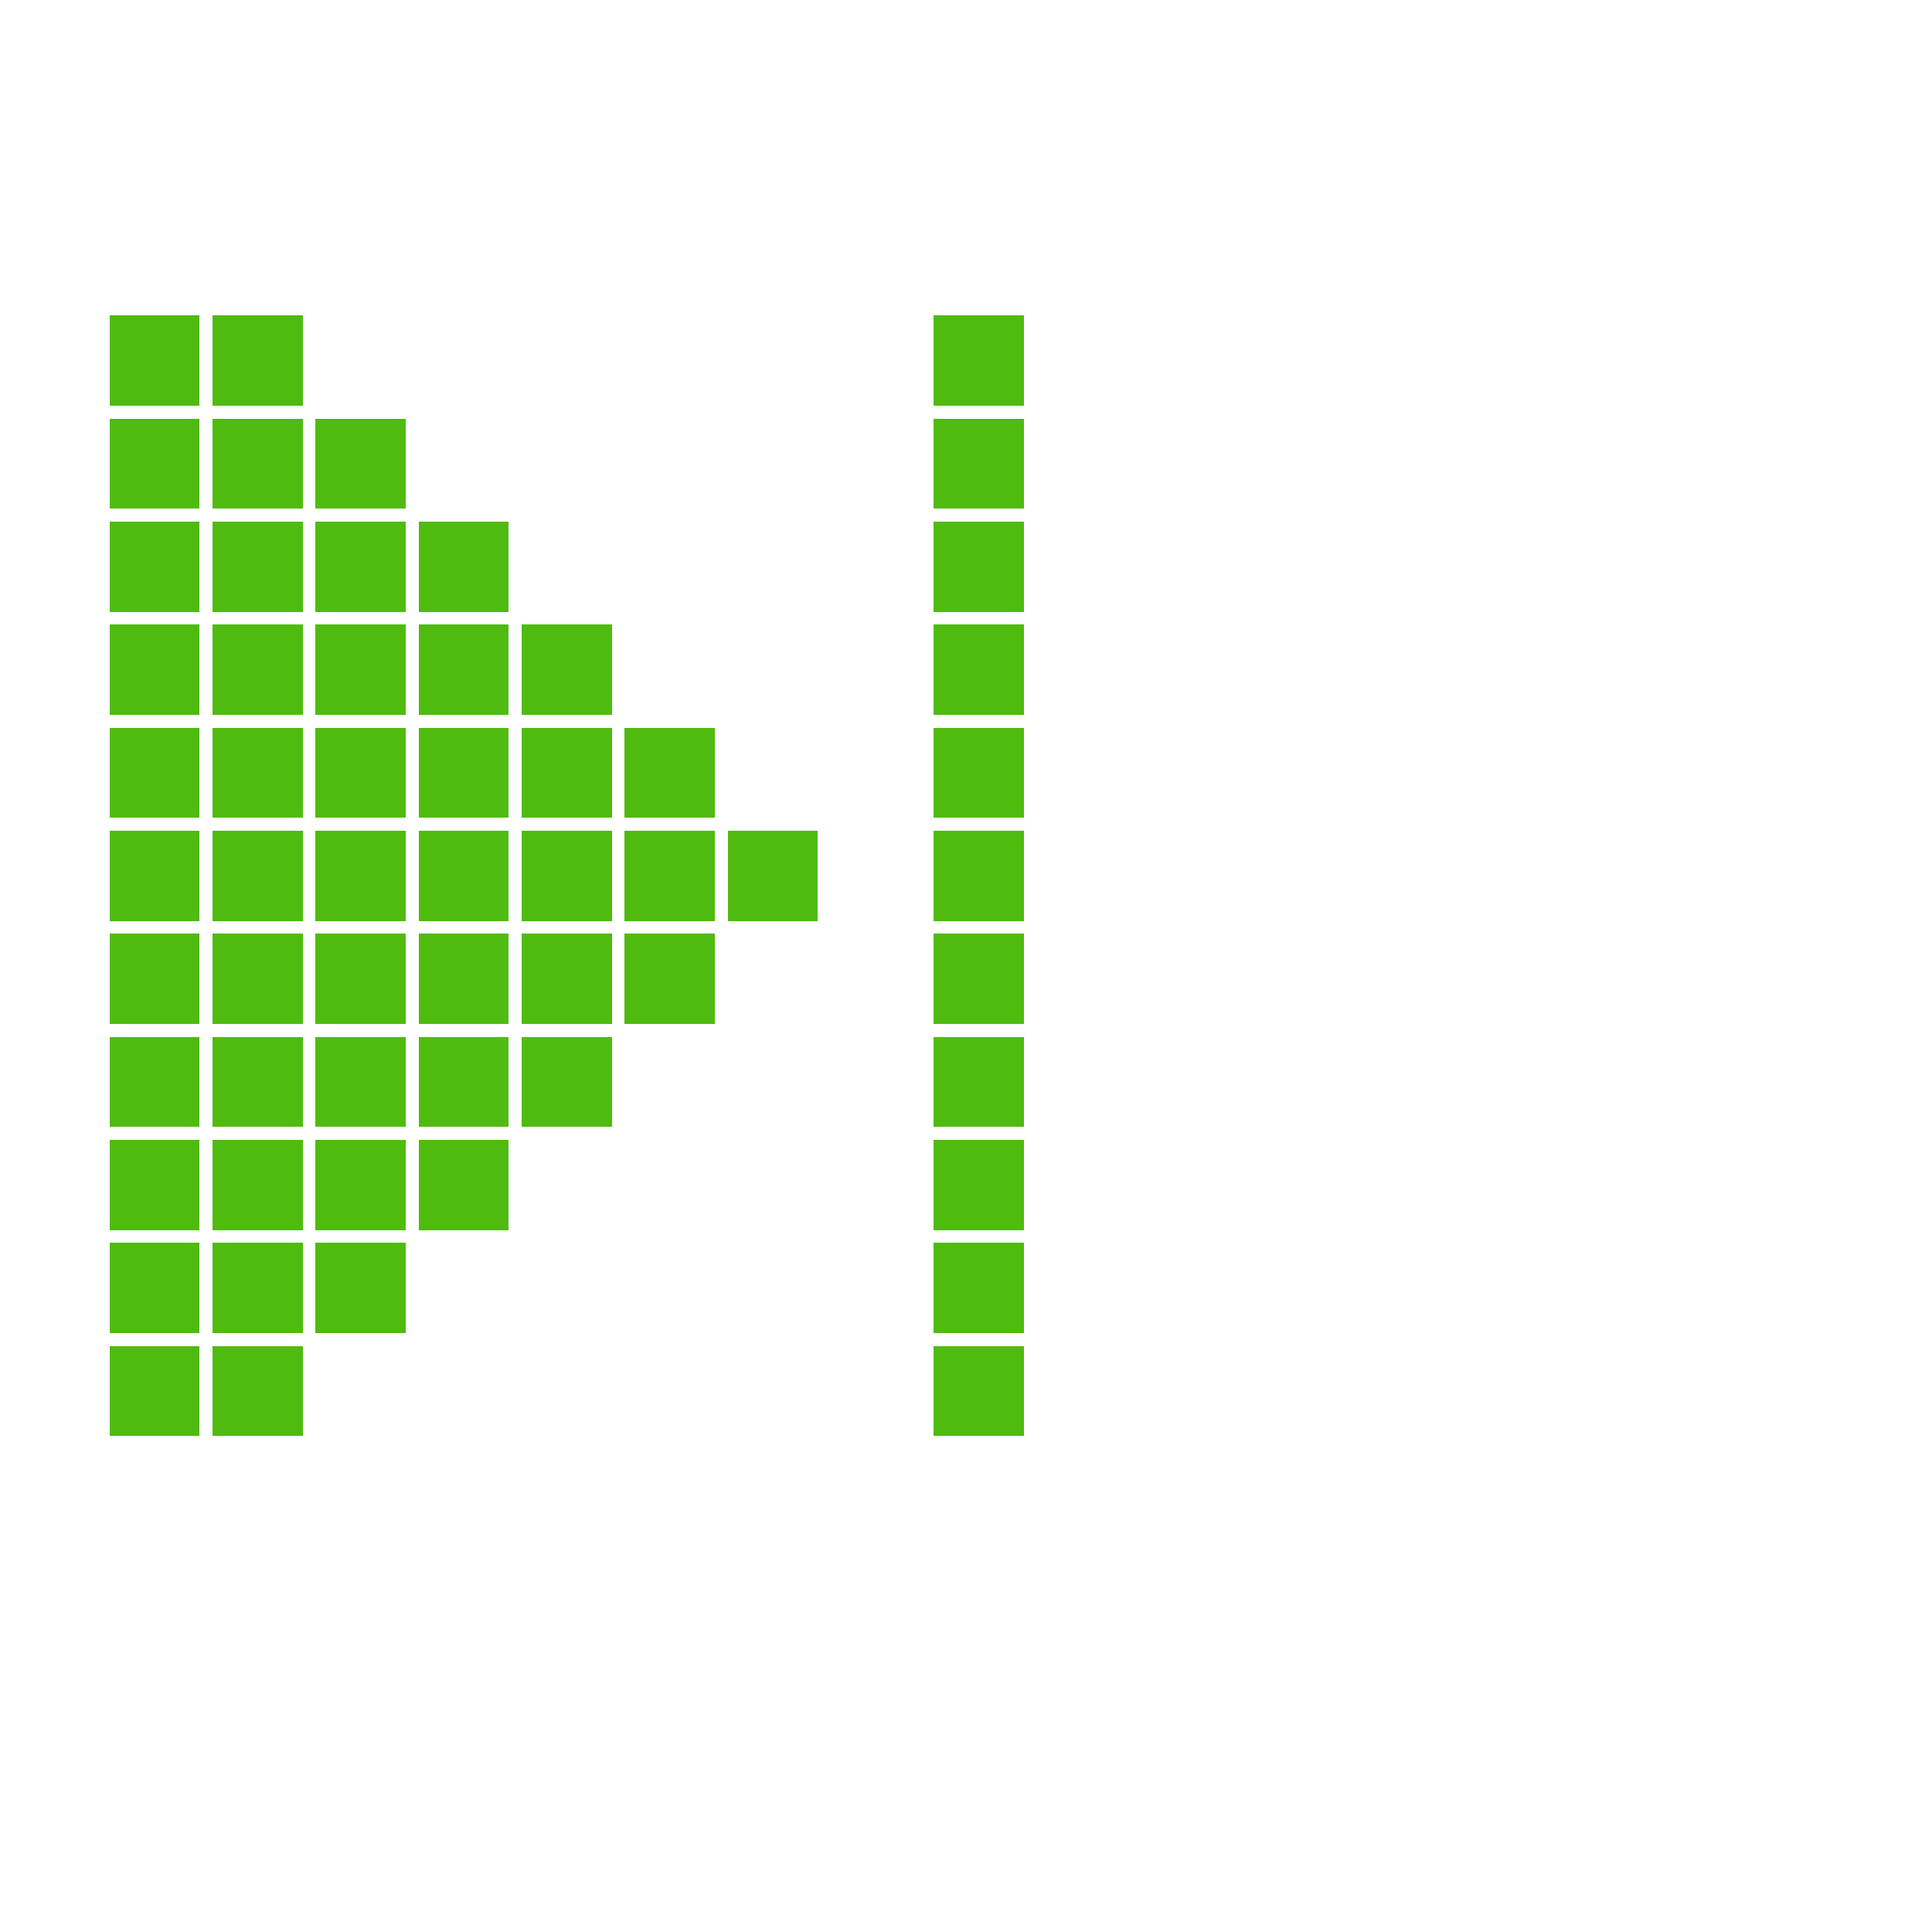
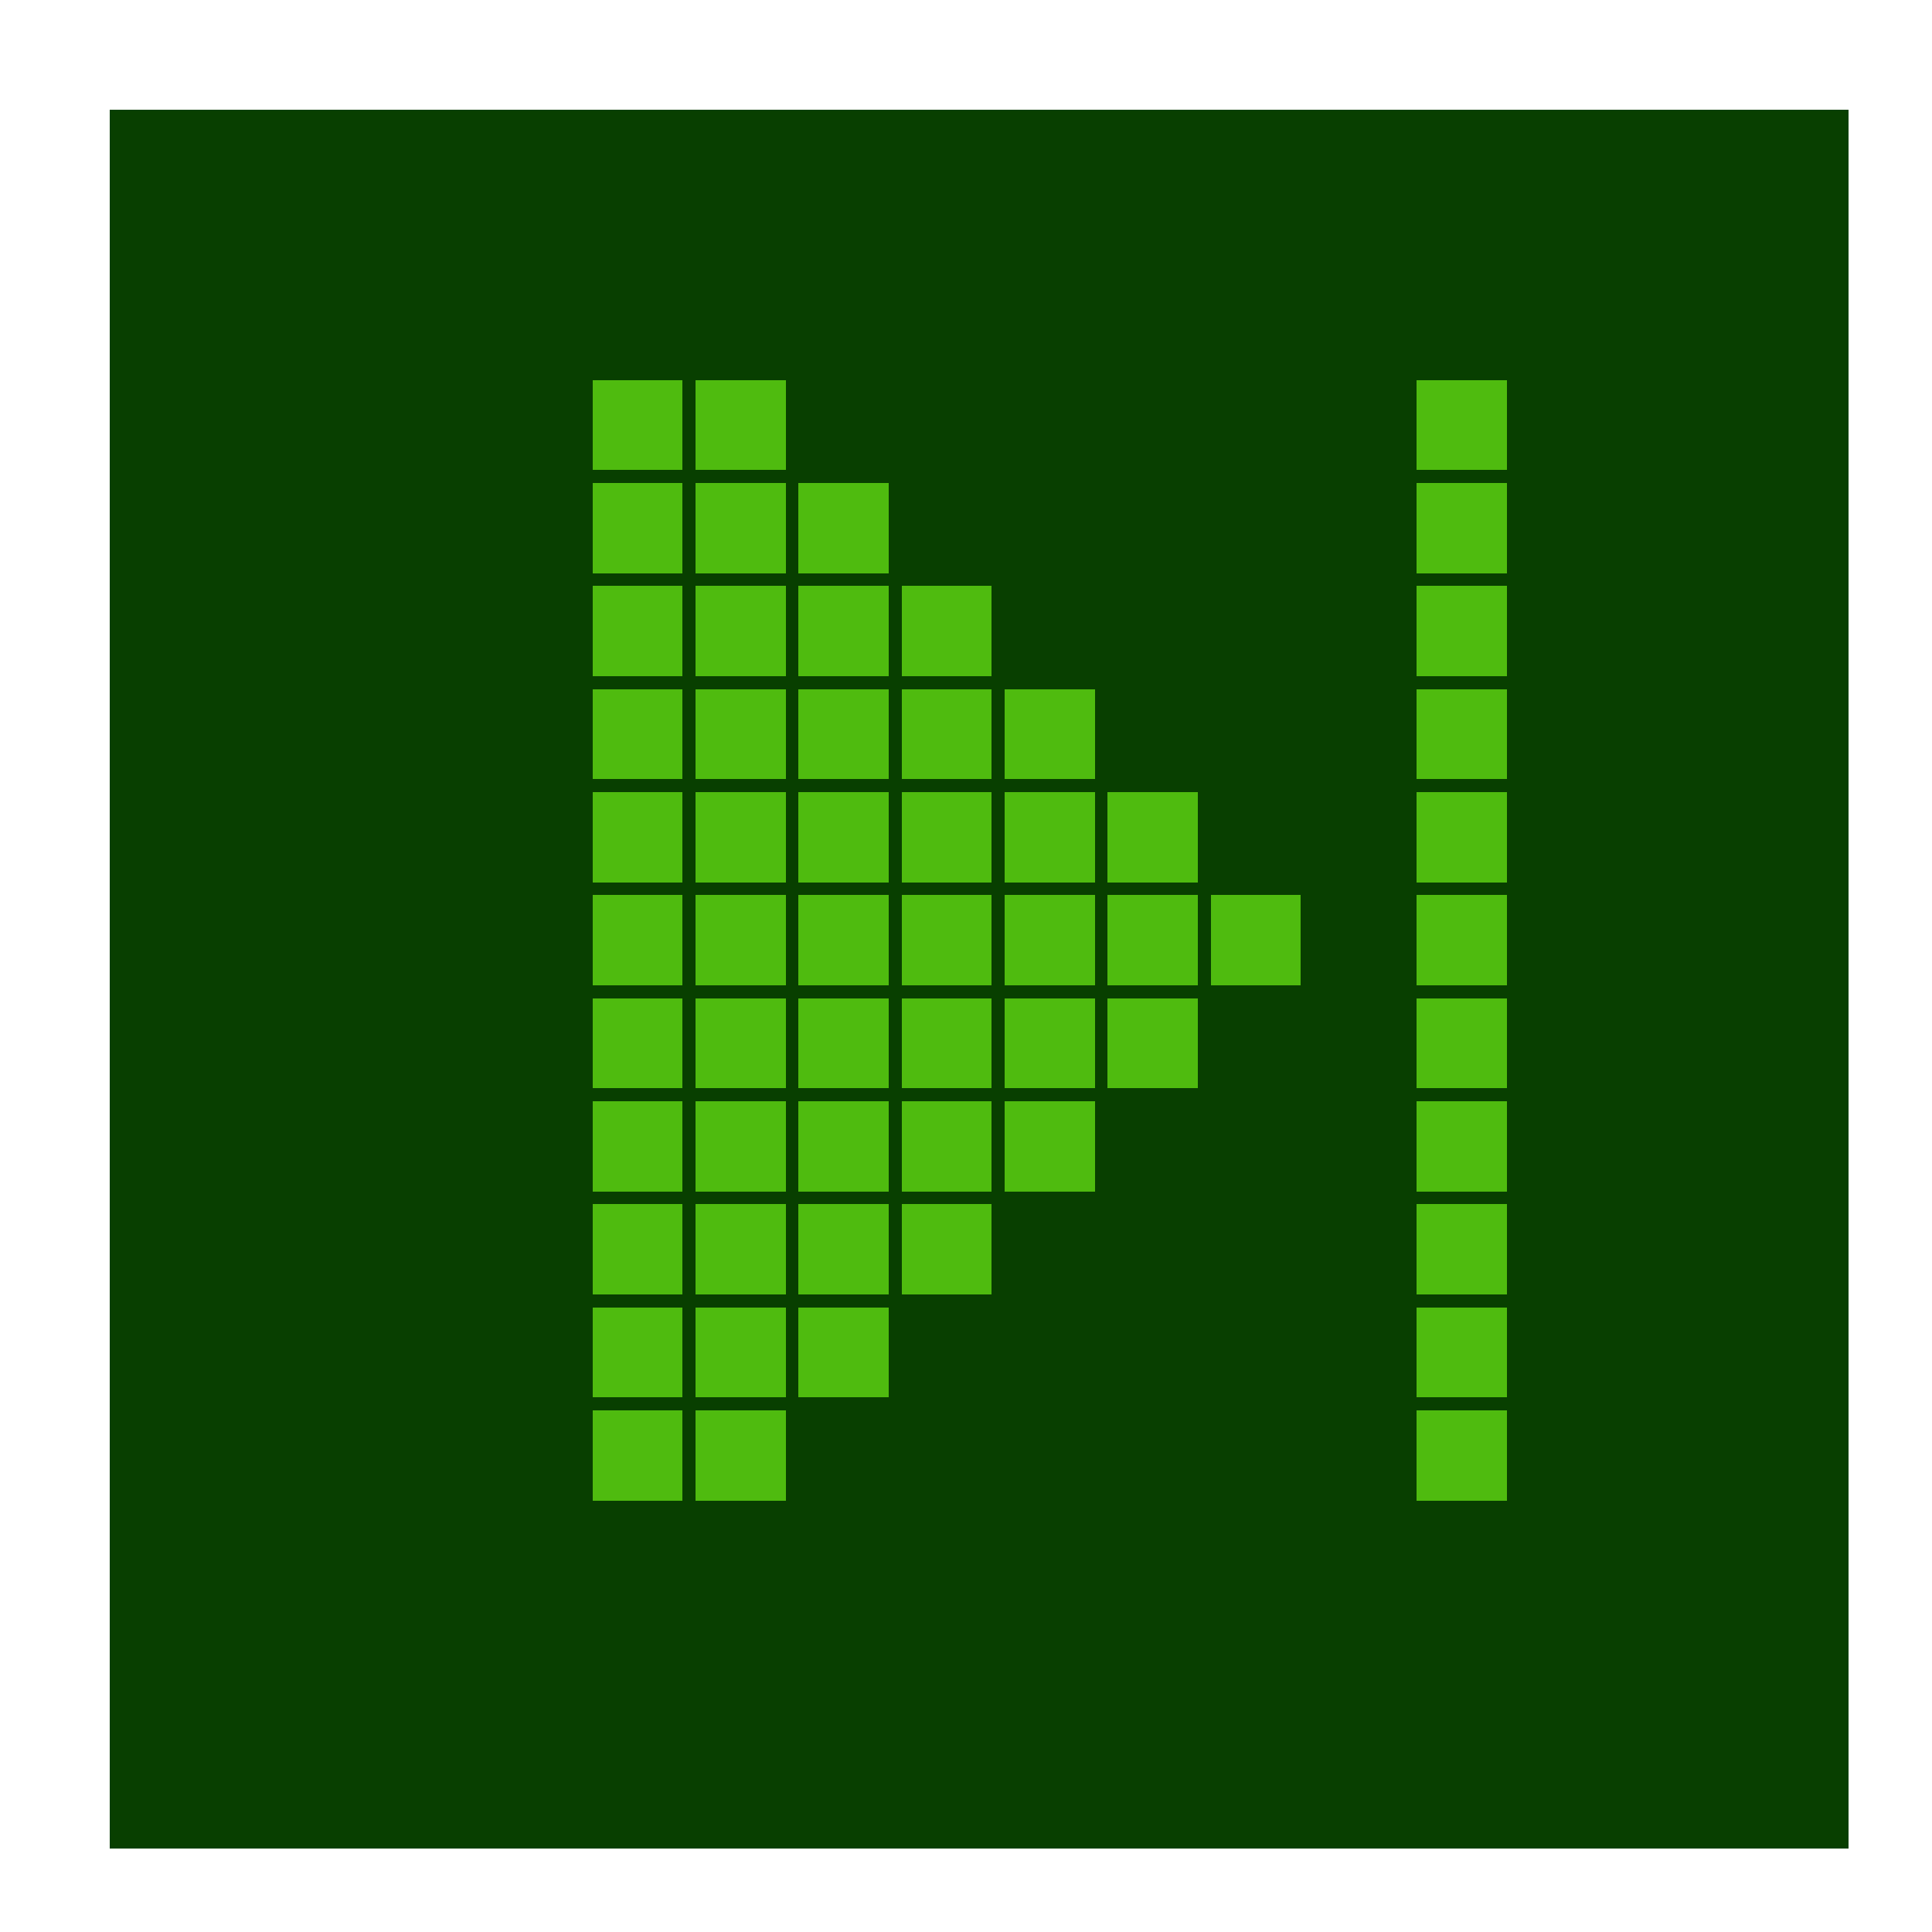
<svg xmlns="http://www.w3.org/2000/svg" version="1.1" width="300" height="300" shape-rendering="crispEdges">
-   <rect x="17" y="49" width="14" height="14" fill="#4FBB0F" />
-   <rect x="33" y="49" width="14" height="14" fill="#4FBB0F" />
-   <rect x="145" y="49" width="14" height="14" fill="#4FBB0F" />
-   <rect x="17" y="65" width="14" height="14" fill="#4FBB0F" />
-   <rect x="33" y="65" width="14" height="14" fill="#4FBB0F" />
-   <rect x="49" y="65" width="14" height="14" fill="#4FBB0F" />
-   <rect x="145" y="65" width="14" height="14" fill="#4FBB0F" />
-   <rect x="17" y="81" width="14" height="14" fill="#4FBB0F" />
-   <rect x="33" y="81" width="14" height="14" fill="#4FBB0F" />
-   <rect x="49" y="81" width="14" height="14" fill="#4FBB0F" />
-   <rect x="65" y="81" width="14" height="14" fill="#4FBB0F" />
-   <rect x="145" y="81" width="14" height="14" fill="#4FBB0F" />
-   <rect x="17" y="97" width="14" height="14" fill="#4FBB0F" />
-   <rect x="33" y="97" width="14" height="14" fill="#4FBB0F" />
-   <rect x="49" y="97" width="14" height="14" fill="#4FBB0F" />
-   <rect x="65" y="97" width="14" height="14" fill="#4FBB0F" />
-   <rect x="81" y="97" width="14" height="14" fill="#4FBB0F" />
-   <rect x="145" y="97" width="14" height="14" fill="#4FBB0F" />
-   <rect x="17" y="113" width="14" height="14" fill="#4FBB0F" />
-   <rect x="33" y="113" width="14" height="14" fill="#4FBB0F" />
-   <rect x="49" y="113" width="14" height="14" fill="#4FBB0F" />
-   <rect x="65" y="113" width="14" height="14" fill="#4FBB0F" />
-   <rect x="81" y="113" width="14" height="14" fill="#4FBB0F" />
-   <rect x="97" y="113" width="14" height="14" fill="#4FBB0F" />
-   <rect x="145" y="113" width="14" height="14" fill="#4FBB0F" />
-   <rect x="17" y="129" width="14" height="14" fill="#4FBB0F" />
-   <rect x="33" y="129" width="14" height="14" fill="#4FBB0F" />
-   <rect x="49" y="129" width="14" height="14" fill="#4FBB0F" />
-   <rect x="65" y="129" width="14" height="14" fill="#4FBB0F" />
-   <rect x="81" y="129" width="14" height="14" fill="#4FBB0F" />
-   <rect x="97" y="129" width="14" height="14" fill="#4FBB0F" />
-   <rect x="113" y="129" width="14" height="14" fill="#4FBB0F" />
-   <rect x="145" y="129" width="14" height="14" fill="#4FBB0F" />
-   <rect x="17" y="145" width="14" height="14" fill="#4FBB0F" />
-   <rect x="33" y="145" width="14" height="14" fill="#4FBB0F" />
-   <rect x="49" y="145" width="14" height="14" fill="#4FBB0F" />
-   <rect x="65" y="145" width="14" height="14" fill="#4FBB0F" />
-   <rect x="81" y="145" width="14" height="14" fill="#4FBB0F" />
-   <rect x="97" y="145" width="14" height="14" fill="#4FBB0F" />
-   <rect x="145" y="145" width="14" height="14" fill="#4FBB0F" />
-   <rect x="17" y="161" width="14" height="14" fill="#4FBB0F" />
-   <rect x="33" y="161" width="14" height="14" fill="#4FBB0F" />
-   <rect x="49" y="161" width="14" height="14" fill="#4FBB0F" />
-   <rect x="65" y="161" width="14" height="14" fill="#4FBB0F" />
-   <rect x="81" y="161" width="14" height="14" fill="#4FBB0F" />
-   <rect x="145" y="161" width="14" height="14" fill="#4FBB0F" />
-   <rect x="17" y="177" width="14" height="14" fill="#4FBB0F" />
-   <rect x="33" y="177" width="14" height="14" fill="#4FBB0F" />
-   <rect x="49" y="177" width="14" height="14" fill="#4FBB0F" />
-   <rect x="65" y="177" width="14" height="14" fill="#4FBB0F" />
-   <rect x="145" y="177" width="14" height="14" fill="#4FBB0F" />
-   <rect x="17" y="193" width="14" height="14" fill="#4FBB0F" />
-   <rect x="33" y="193" width="14" height="14" fill="#4FBB0F" />
-   <rect x="49" y="193" width="14" height="14" fill="#4FBB0F" />
-   <rect x="145" y="193" width="14" height="14" fill="#4FBB0F" />
-   <rect x="17" y="209" width="14" height="14" fill="#4FBB0F" />
-   <rect x="33" y="209" width="14" height="14" fill="#4FBB0F" />
-   <rect x="145" y="209" width="14" height="14" fill="#4FBB0F" />
+   <rect x="17" y="17" width="270" height="42" fill="#083F00" />
+   <rect x="17" y="59" width="75" height="228" fill="#083F00" />
+   <rect x="92" y="59" width="14" height="14" fill="#4FBB0F" />
+   <rect x="106" y="59" width="2" height="228" fill="#083F00" />
+   <rect x="108" y="59" width="14" height="14" fill="#4FBB0F" />
+   <rect x="122" y="59" width="98" height="16" fill="#083F00" />
+   <rect x="220" y="59" width="14" height="14" fill="#4FBB0F" />
+   <rect x="234" y="59" width="53" height="228" fill="#083F00" />
+   <rect x="92" y="73" width="14" height="2" fill="#083F00" />
+   <rect x="108" y="73" width="14" height="2" fill="#083F00" />
+   <rect x="220" y="73" width="14" height="2" fill="#083F00" />
+   <rect x="92" y="75" width="14" height="14" fill="#4FBB0F" />
+   <rect x="108" y="75" width="14" height="14" fill="#4FBB0F" />
+   <rect x="122" y="75" width="2" height="212" fill="#083F00" />
+   <rect x="124" y="75" width="14" height="14" fill="#4FBB0F" />
+   <rect x="138" y="75" width="82" height="16" fill="#083F00" />
+   <rect x="220" y="75" width="14" height="14" fill="#4FBB0F" />
+   <rect x="92" y="89" width="14" height="2" fill="#083F00" />
+   <rect x="108" y="89" width="14" height="2" fill="#083F00" />
+   <rect x="124" y="89" width="14" height="2" fill="#083F00" />
+   <rect x="220" y="89" width="14" height="2" fill="#083F00" />
+   <rect x="92" y="91" width="14" height="14" fill="#4FBB0F" />
+   <rect x="108" y="91" width="14" height="14" fill="#4FBB0F" />
+   <rect x="124" y="91" width="14" height="14" fill="#4FBB0F" />
+   <rect x="138" y="91" width="2" height="196" fill="#083F00" />
+   <rect x="140" y="91" width="14" height="14" fill="#4FBB0F" />
+   <rect x="154" y="91" width="66" height="16" fill="#083F00" />
+   <rect x="220" y="91" width="14" height="14" fill="#4FBB0F" />
+   <rect x="92" y="105" width="14" height="2" fill="#083F00" />
+   <rect x="108" y="105" width="14" height="2" fill="#083F00" />
+   <rect x="124" y="105" width="14" height="2" fill="#083F00" />
+   <rect x="140" y="105" width="14" height="2" fill="#083F00" />
+   <rect x="220" y="105" width="14" height="2" fill="#083F00" />
+   <rect x="92" y="107" width="14" height="14" fill="#4FBB0F" />
+   <rect x="108" y="107" width="14" height="14" fill="#4FBB0F" />
+   <rect x="124" y="107" width="14" height="14" fill="#4FBB0F" />
+   <rect x="140" y="107" width="14" height="14" fill="#4FBB0F" />
+   <rect x="154" y="107" width="2" height="180" fill="#083F00" />
+   <rect x="156" y="107" width="14" height="14" fill="#4FBB0F" />
+   <rect x="170" y="107" width="50" height="16" fill="#083F00" />
+   <rect x="220" y="107" width="14" height="14" fill="#4FBB0F" />
+   <rect x="92" y="121" width="14" height="2" fill="#083F00" />
+   <rect x="108" y="121" width="14" height="2" fill="#083F00" />
+   <rect x="124" y="121" width="14" height="2" fill="#083F00" />
+   <rect x="140" y="121" width="14" height="2" fill="#083F00" />
+   <rect x="156" y="121" width="14" height="2" fill="#083F00" />
+   <rect x="220" y="121" width="14" height="2" fill="#083F00" />
+   <rect x="92" y="123" width="14" height="14" fill="#4FBB0F" />
+   <rect x="108" y="123" width="14" height="14" fill="#4FBB0F" />
+   <rect x="124" y="123" width="14" height="14" fill="#4FBB0F" />
+   <rect x="140" y="123" width="14" height="14" fill="#4FBB0F" />
+   <rect x="156" y="123" width="14" height="14" fill="#4FBB0F" />
+   <rect x="170" y="123" width="2" height="164" fill="#083F00" />
+   <rect x="172" y="123" width="14" height="14" fill="#4FBB0F" />
+   <rect x="186" y="123" width="34" height="16" fill="#083F00" />
+   <rect x="220" y="123" width="14" height="14" fill="#4FBB0F" />
+   <rect x="92" y="137" width="14" height="2" fill="#083F00" />
+   <rect x="108" y="137" width="14" height="2" fill="#083F00" />
+   <rect x="124" y="137" width="14" height="2" fill="#083F00" />
+   <rect x="140" y="137" width="14" height="2" fill="#083F00" />
+   <rect x="156" y="137" width="14" height="2" fill="#083F00" />
+   <rect x="172" y="137" width="14" height="2" fill="#083F00" />
+   <rect x="220" y="137" width="14" height="2" fill="#083F00" />
+   <rect x="92" y="139" width="14" height="14" fill="#4FBB0F" />
+   <rect x="108" y="139" width="14" height="14" fill="#4FBB0F" />
+   <rect x="124" y="139" width="14" height="14" fill="#4FBB0F" />
+   <rect x="140" y="139" width="14" height="14" fill="#4FBB0F" />
+   <rect x="156" y="139" width="14" height="14" fill="#4FBB0F" />
+   <rect x="172" y="139" width="14" height="14" fill="#4FBB0F" />
+   <rect x="186" y="139" width="2" height="148" fill="#083F00" />
+   <rect x="188" y="139" width="14" height="14" fill="#4FBB0F" />
+   <rect x="202" y="139" width="18" height="148" fill="#083F00" />
+   <rect x="220" y="139" width="14" height="14" fill="#4FBB0F" />
+   <rect x="92" y="153" width="14" height="2" fill="#083F00" />
+   <rect x="108" y="153" width="14" height="2" fill="#083F00" />
+   <rect x="124" y="153" width="14" height="2" fill="#083F00" />
+   <rect x="140" y="153" width="14" height="2" fill="#083F00" />
+   <rect x="156" y="153" width="14" height="2" fill="#083F00" />
+   <rect x="172" y="153" width="14" height="2" fill="#083F00" />
+   <rect x="188" y="153" width="14" height="134" fill="#083F00" />
+   <rect x="220" y="153" width="14" height="2" fill="#083F00" />
+   <rect x="92" y="155" width="14" height="14" fill="#4FBB0F" />
+   <rect x="108" y="155" width="14" height="14" fill="#4FBB0F" />
+   <rect x="124" y="155" width="14" height="14" fill="#4FBB0F" />
+   <rect x="140" y="155" width="14" height="14" fill="#4FBB0F" />
+   <rect x="156" y="155" width="14" height="14" fill="#4FBB0F" />
+   <rect x="172" y="155" width="14" height="14" fill="#4FBB0F" />
+   <rect x="220" y="155" width="14" height="14" fill="#4FBB0F" />
+   <rect x="92" y="169" width="14" height="2" fill="#083F00" />
+   <rect x="108" y="169" width="14" height="2" fill="#083F00" />
+   <rect x="124" y="169" width="14" height="2" fill="#083F00" />
+   <rect x="140" y="169" width="14" height="2" fill="#083F00" />
+   <rect x="156" y="169" width="14" height="2" fill="#083F00" />
+   <rect x="172" y="169" width="14" height="118" fill="#083F00" />
+   <rect x="220" y="169" width="14" height="2" fill="#083F00" />
+   <rect x="92" y="171" width="14" height="14" fill="#4FBB0F" />
+   <rect x="108" y="171" width="14" height="14" fill="#4FBB0F" />
+   <rect x="124" y="171" width="14" height="14" fill="#4FBB0F" />
+   <rect x="140" y="171" width="14" height="14" fill="#4FBB0F" />
+   <rect x="156" y="171" width="14" height="14" fill="#4FBB0F" />
+   <rect x="220" y="171" width="14" height="14" fill="#4FBB0F" />
+   <rect x="92" y="185" width="14" height="2" fill="#083F00" />
+   <rect x="108" y="185" width="14" height="2" fill="#083F00" />
+   <rect x="124" y="185" width="14" height="2" fill="#083F00" />
+   <rect x="140" y="185" width="14" height="2" fill="#083F00" />
+   <rect x="156" y="185" width="14" height="102" fill="#083F00" />
+   <rect x="220" y="185" width="14" height="2" fill="#083F00" />
+   <rect x="92" y="187" width="14" height="14" fill="#4FBB0F" />
+   <rect x="108" y="187" width="14" height="14" fill="#4FBB0F" />
+   <rect x="124" y="187" width="14" height="14" fill="#4FBB0F" />
+   <rect x="140" y="187" width="14" height="14" fill="#4FBB0F" />
+   <rect x="220" y="187" width="14" height="14" fill="#4FBB0F" />
+   <rect x="92" y="201" width="14" height="2" fill="#083F00" />
+   <rect x="108" y="201" width="14" height="2" fill="#083F00" />
+   <rect x="124" y="201" width="14" height="2" fill="#083F00" />
+   <rect x="140" y="201" width="14" height="86" fill="#083F00" />
+   <rect x="220" y="201" width="14" height="2" fill="#083F00" />
+   <rect x="92" y="203" width="14" height="14" fill="#4FBB0F" />
+   <rect x="108" y="203" width="14" height="14" fill="#4FBB0F" />
+   <rect x="124" y="203" width="14" height="14" fill="#4FBB0F" />
+   <rect x="220" y="203" width="14" height="14" fill="#4FBB0F" />
+   <rect x="92" y="217" width="14" height="2" fill="#083F00" />
+   <rect x="108" y="217" width="14" height="2" fill="#083F00" />
+   <rect x="124" y="217" width="14" height="70" fill="#083F00" />
+   <rect x="220" y="217" width="14" height="2" fill="#083F00" />
+   <rect x="92" y="219" width="14" height="14" fill="#4FBB0F" />
+   <rect x="108" y="219" width="14" height="14" fill="#4FBB0F" />
+   <rect x="220" y="219" width="14" height="14" fill="#4FBB0F" />
+   <rect x="92" y="233" width="14" height="54" fill="#083F00" />
+   <rect x="108" y="233" width="14" height="54" fill="#083F00" />
+   <rect x="220" y="233" width="14" height="54" fill="#083F00" />
</svg>
